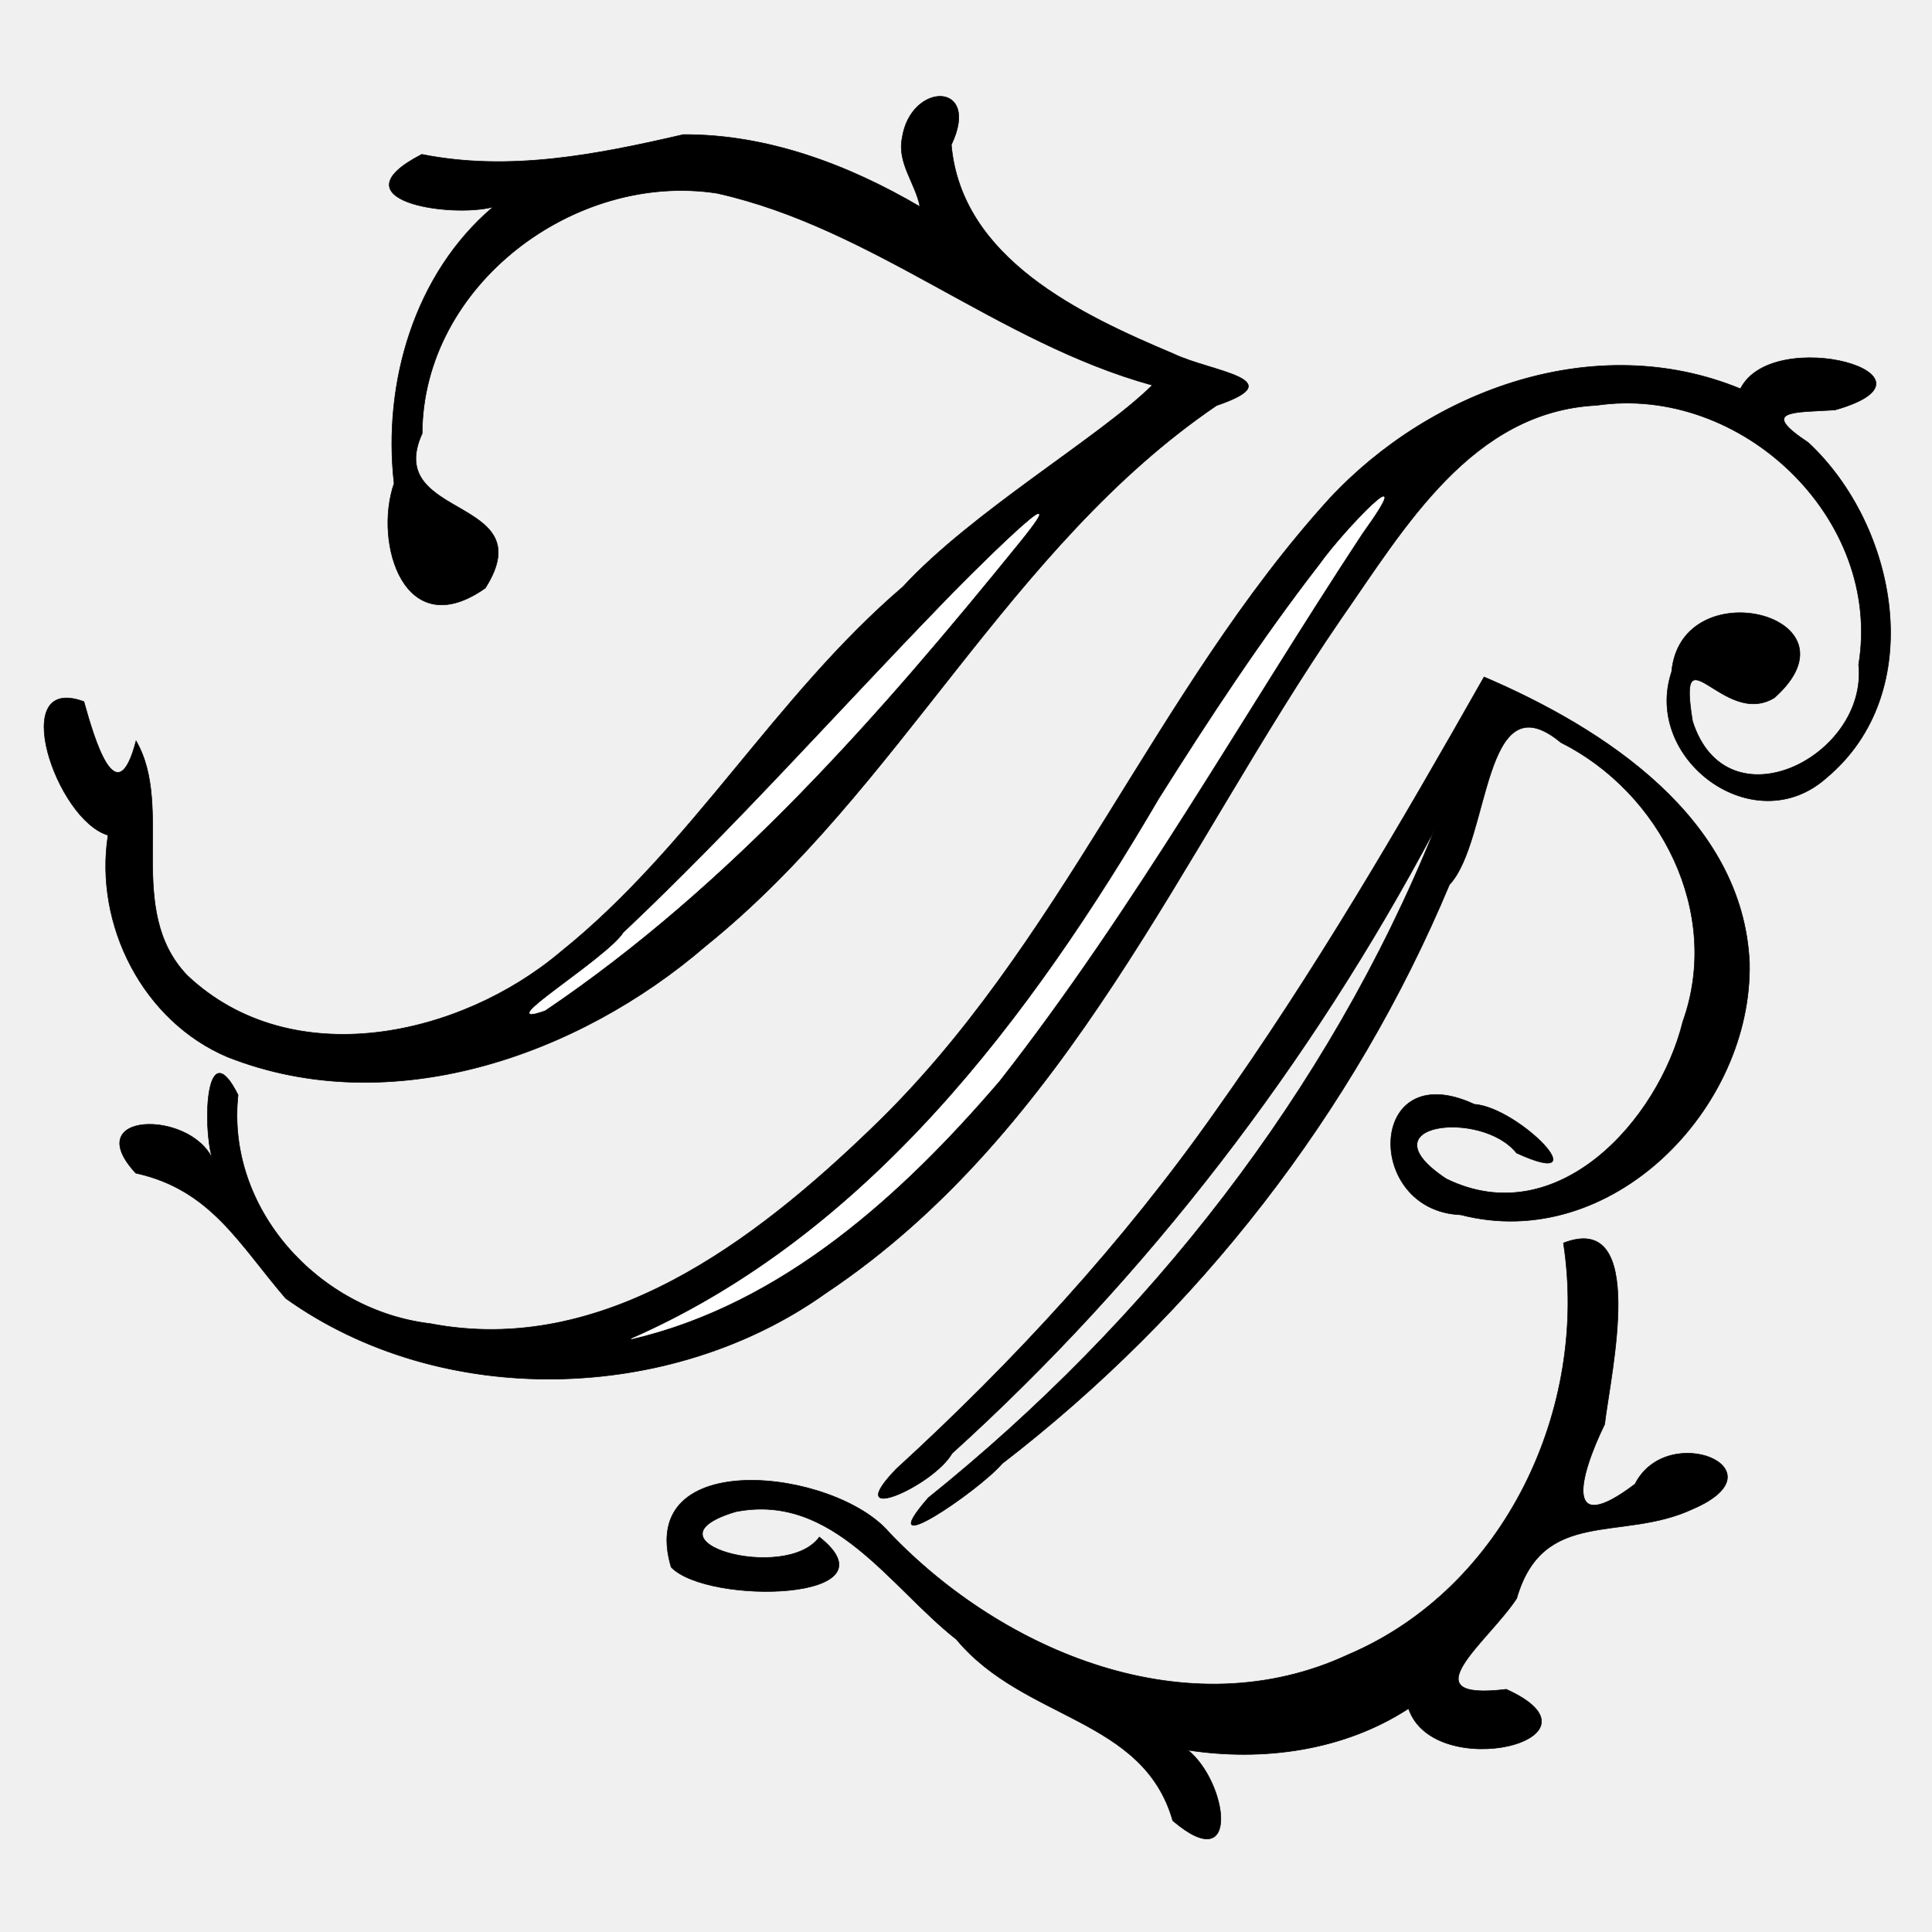
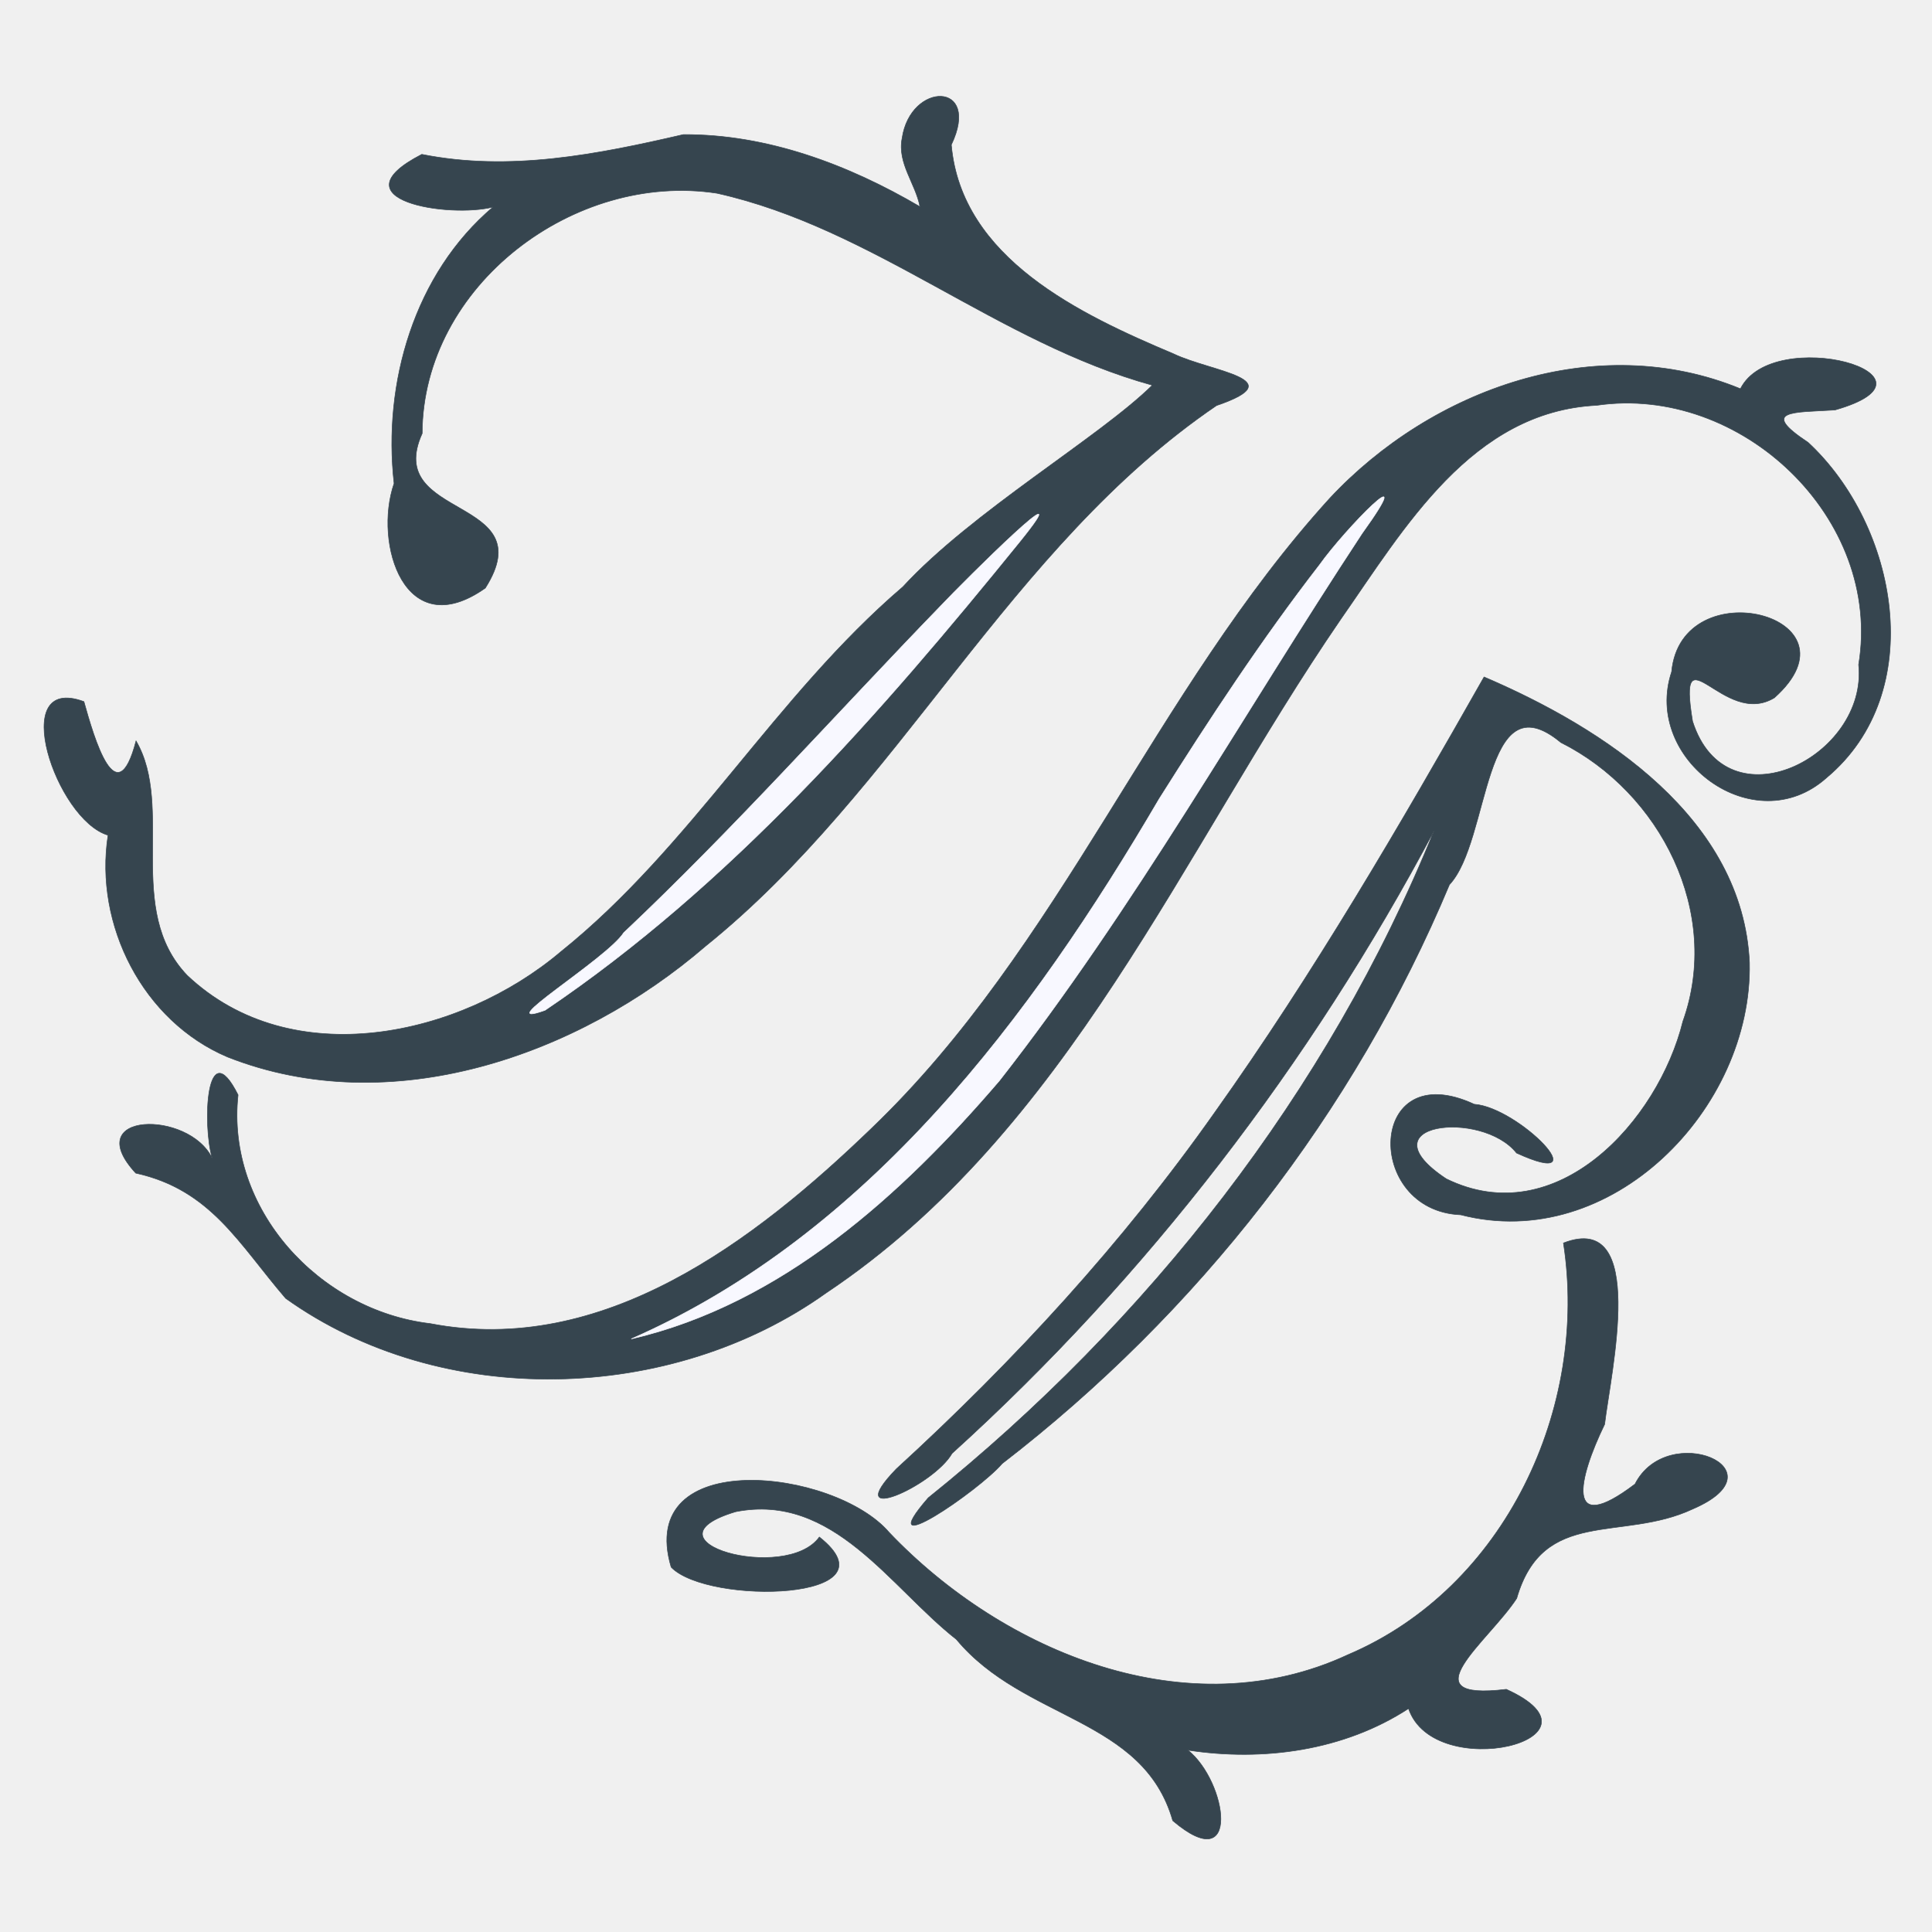
<svg xmlns="http://www.w3.org/2000/svg" viewBox="0 0 120 120">
-   <path fill="none" stroke="#000" stroke-miterlimit="10" stroke-width=".035" d="M56.03 8.592c.518-3.53 4.943-3.56 3.058.404.625 7.064 8.027 10.545 13.806 12.982 2.3 1.11 7.473 1.571 2.666 3.211-12.916 8.786-19.648 23.843-31.735 33.574-7.926 6.831-19.556 10.883-29.69 6.889-5.26-2.224-8.29-8.206-7.424-13.776-3.237-.956-6.271-10.06-1.499-8.298.642 2.294 2.028 7.086 3.238 2.442 2.408 4.134-.735 10.488 3.184 14.57 6.47 6.107 16.932 3.824 23.192-1.47 8.133-6.523 13.326-15.89 21.248-22.666 4.314-4.685 12.216-9.293 15.5-12.528-9.595-2.637-17.311-9.752-27.037-11.922-8.835-1.367-18.275 5.702-18.315 14.918-2.446 5.39 7.548 3.875 3.923 9.602-5.013 3.55-6.956-2.771-5.668-6.497-.71-6.233 1.26-13.029 6.149-17.17-2.719.706-9.94-.426-4.428-3.27 5.455 1.09 10.881.014 16.243-1.228 5.213-.027 10.253 1.868 14.699 4.478-.275-1.443-1.414-2.698-1.11-4.245z" />
-   <path d="M56.03 8.592c.518-3.53 4.943-3.56 3.058.404.625 7.064 8.027 10.545 13.806 12.982 2.3 1.11 7.473 1.571 2.666 3.211-12.916 8.786-19.648 23.843-31.735 33.574-7.926 6.831-19.556 10.883-29.69 6.889-5.26-2.224-8.29-8.206-7.424-13.776-3.237-.956-6.271-10.06-1.499-8.298.642 2.294 2.028 7.086 3.238 2.442 2.408 4.134-.735 10.488 3.184 14.57 6.47 6.107 16.932 3.824 23.192-1.47 8.133-6.523 13.326-15.89 21.248-22.666 4.314-4.685 12.216-9.293 15.5-12.528-9.595-2.637-17.311-9.752-27.037-11.922-8.835-1.367-18.275 5.702-18.315 14.918-2.446 5.39 7.548 3.875 3.923 9.602-5.013 3.55-6.956-2.771-5.668-6.497-.71-6.233 1.26-13.029 6.149-17.17-2.719.706-9.94-.426-4.428-3.27 5.455 1.09 10.881.014 16.243-1.228 5.213-.027 10.253 1.868 14.699 4.478-.275-1.443-1.414-2.698-1.11-4.245z" />
-   <path fill="none" stroke="#000" stroke-miterlimit="10" stroke-width=".035" d="M108.102 24.148c2.022-4.029 13.413-.828 5.87 1.317-2.576.162-4.729-.01-1.663 2.019 5.572 5.178 7.5 15.506 1.143 20.822-4.498 4.02-11.439-1.152-9.624-6.578.593-6.409 12.089-3.485 6.382 1.612-3.153 1.918-6.052-4.43-5.082 1.458 2.111 6.622 10.904 2.19 10.316-3.514 1.5-9.101-7.31-17.42-16.27-16.109-7.769.385-11.946 7.626-15.894 13.281-9.902 14.434-16.89 31.779-31.976 41.857-9.636 6.88-23.867 7.26-33.559.331-2.91-3.383-4.647-6.753-9.314-7.779-3.52-3.807 3.311-3.938 4.753-.914-.617-2.071-.386-7.9 1.603-3.943-.76 7.089 5.032 13.39 11.941 14.204 10.73 2.07 20.152-5.137 27.386-12.11 11.801-11.299 17.571-27.157 28.473-39.145 6.348-6.812 16.575-10.489 25.515-6.81z" />
-   <path d="M108.102 24.148c2.022-4.029 13.413-.828 5.87 1.317-2.576.162-4.729-.01-1.663 2.019 5.572 5.178 7.5 15.506 1.143 20.822-4.498 4.02-11.439-1.152-9.624-6.578.593-6.409 12.089-3.485 6.382 1.612-3.153 1.918-6.052-4.43-5.082 1.458 2.111 6.622 10.904 2.19 10.316-3.514 1.5-9.101-7.31-17.42-16.27-16.109-7.769.385-11.946 7.626-15.894 13.281-9.902 14.434-16.89 31.779-31.976 41.857-9.636 6.88-23.867 7.26-33.559.331-2.91-3.383-4.647-6.753-9.314-7.779-3.52-3.807 3.311-3.938 4.753-.914-.617-2.071-.386-7.9 1.603-3.943-.76 7.089 5.032 13.39 11.941 14.204 10.73 2.07 20.152-5.137 27.386-12.11 11.801-11.299 17.571-27.157 28.473-39.145 6.348-6.812 16.575-10.489 25.515-6.81z" />
-   <path fill="none" stroke="#fff" stroke-miterlimit="10" stroke-width=".035" d="M81.972 35.07c1.538-2.17 6.342-7.107 2.618-1.922-7.467 11.343-14.134 23.267-22.513 33.973C56 74.214 48.554 80.99 39.208 83.163 53.981 76.67 64.061 63.172 71.995 49.63c3.137-4.979 6.373-9.905 9.977-14.56z" />
-   <path fill="#fff" d="M81.972 35.07c1.538-2.17 6.342-7.107 2.618-1.922-7.467 11.343-14.134 23.267-22.513 33.973C56 74.214 48.554 80.99 39.208 83.163 53.981 76.67 64.061 63.172 71.995 49.63c3.137-4.979 6.373-9.905 9.977-14.56z" />
-   <path fill="none" stroke="#fff" stroke-miterlimit="10" stroke-width=".035" d="M58.44 37.622c1.493-1.585 8.937-8.972 4.904-3.982-8.693 10.728-17.98 21.336-29.488 29.106-3.538 1.273 3.831-3.176 4.883-4.81 6.864-6.478 13.138-13.54 19.701-20.314z" />
-   <path fill="#fff" d="M58.44 37.622c1.493-1.585 8.937-8.972 4.904-3.982-8.693 10.728-17.98 21.336-29.488 29.106-3.538 1.273 3.831-3.176 4.883-4.81 6.864-6.478 13.138-13.54 19.701-20.314z" />
-   <path fill="none" stroke="#000" stroke-miterlimit="10" stroke-width=".035" d="M75.452 69.094c6.154-8.643 11.498-17.824 16.726-27.046 7.454 3.187 16.077 8.783 16.484 17.744.198 9.072-8.592 18.075-17.934 15.662-6.039-.247-5.81-9.95.84-6.867 2.776.197 7.852 5.422 2.627 3.029-2.162-2.726-9.574-1.849-4.367 1.602 6.85 3.361 13.167-3.58 14.701-9.782 2.414-6.743-1.377-14.205-7.583-17.319-4.888-4.059-4.36 6.11-6.92 8.832-5.932 14.174-15.624 26.591-27.78 35.957-1.461 1.704-8.226 6.308-4.594 2.13 13.635-10.95 24.843-25.195 31.426-41.452-7.67 14.455-17.81 27.7-29.944 38.688-1.171 2.04-6.978 4.599-3.463.966 7.315-6.69 14.066-14.033 19.781-22.144z" />
-   <path d="M75.452 69.094c6.154-8.643 11.498-17.824 16.726-27.046 7.454 3.187 16.077 8.783 16.484 17.744.198 9.072-8.592 18.075-17.934 15.662-6.039-.247-5.81-9.95.84-6.867 2.776.197 7.852 5.422 2.627 3.029-2.162-2.726-9.574-1.849-4.367 1.602 6.85 3.361 13.167-3.58 14.701-9.782 2.414-6.743-1.377-14.205-7.583-17.319-4.888-4.059-4.36 6.11-6.92 8.832-5.932 14.174-15.624 26.591-27.78 35.957-1.461 1.704-8.226 6.308-4.594 2.13 13.635-10.95 24.843-25.195 31.426-41.452-7.67 14.455-17.81 27.7-29.944 38.688-1.171 2.04-6.978 4.599-3.463.966 7.315-6.69 14.066-14.033 19.781-22.144z" />
-   <path fill="none" stroke="#000" stroke-miterlimit="10" stroke-width=".035" d="M97.108 77.205c5.262-2.037 2.94 8.045 2.559 11.26-1.644 3.385-2.496 7.04 1.886 3.713 2.02-3.975 9.325-.917 3.58 1.552-4.396 2.057-9.286-.136-10.928 5.548-1.741 2.671-6.832 6.398-.645 5.648 6.858 3.11-4.483 5.888-6.074 1.195-4.008 2.615-9.032 3.302-13.703 2.583 2.455 1.974 3.315 8.002-.941 4.382-1.835-6.427-9.226-6.203-13.44-11.261-4.125-3.239-7.643-9.122-13.703-7.931-6.14 1.83 3.122 4.444 5.193 1.574 5.014 3.971-6.932 4.241-9.206 1.871-2.233-7.533 10.15-6.129 13.546-2.152 7.107 7.46 18.572 12.209 28.5 7.588 9.765-4.152 14.956-15.338 13.376-25.57z" />
-   <path d="M97.108 77.205c5.262-2.037 2.94 8.045 2.559 11.26-1.644 3.385-2.496 7.04 1.886 3.713 2.02-3.975 9.325-.917 3.58 1.552-4.396 2.057-9.286-.136-10.928 5.548-1.741 2.671-6.832 6.398-.645 5.648 6.858 3.11-4.483 5.888-6.074 1.195-4.008 2.615-9.032 3.302-13.703 2.583 2.455 1.974 3.315 8.002-.941 4.382-1.835-6.427-9.226-6.203-13.44-11.261-4.125-3.239-7.643-9.122-13.703-7.931-6.14 1.83 3.122 4.444 5.193 1.574 5.014 3.971-6.932 4.241-9.206 1.871-2.233-7.533 10.15-6.129 13.546-2.152 7.107 7.46 18.572 12.209 28.5 7.588 9.765-4.152 14.956-15.338 13.376-25.57z" />
+   <path fill="none" stroke="#36454F" stroke-miterlimit="10" stroke-width=".035" d="M56.03 8.592c.518-3.53 4.943-3.56 3.058.404.625 7.064 8.027 10.545 13.806 12.982 2.3 1.11 7.473 1.571 2.666 3.211-12.916 8.786-19.648 23.843-31.735 33.574-7.926 6.831-19.556 10.883-29.69 6.889-5.26-2.224-8.29-8.206-7.424-13.776-3.237-.956-6.271-10.06-1.499-8.298.642 2.294 2.028 7.086 3.238 2.442 2.408 4.134-.735 10.488 3.184 14.57 6.47 6.107 16.932 3.824 23.192-1.47 8.133-6.523 13.326-15.89 21.248-22.666 4.314-4.685 12.216-9.293 15.5-12.528-9.595-2.637-17.311-9.752-27.037-11.922-8.835-1.367-18.275 5.702-18.315 14.918-2.446 5.39 7.548 3.875 3.923 9.602-5.013 3.55-6.956-2.771-5.668-6.497-.71-6.233 1.26-13.029 6.149-17.17-2.719.706-9.94-.426-4.428-3.27 5.455 1.09 10.881.014 16.243-1.228 5.213-.027 10.253 1.868 14.699 4.478-.275-1.443-1.414-2.698-1.11-4.245z" />
+   <path fill="#36454F" d="M56.03 8.592c.518-3.53 4.943-3.56 3.058.404.625 7.064 8.027 10.545 13.806 12.982 2.3 1.11 7.473 1.571 2.666 3.211-12.916 8.786-19.648 23.843-31.735 33.574-7.926 6.831-19.556 10.883-29.69 6.889-5.26-2.224-8.29-8.206-7.424-13.776-3.237-.956-6.271-10.06-1.499-8.298.642 2.294 2.028 7.086 3.238 2.442 2.408 4.134-.735 10.488 3.184 14.57 6.47 6.107 16.932 3.824 23.192-1.47 8.133-6.523 13.326-15.89 21.248-22.666 4.314-4.685 12.216-9.293 15.5-12.528-9.595-2.637-17.311-9.752-27.037-11.922-8.835-1.367-18.275 5.702-18.315 14.918-2.446 5.39 7.548 3.875 3.923 9.602-5.013 3.55-6.956-2.771-5.668-6.497-.71-6.233 1.26-13.029 6.149-17.17-2.719.706-9.94-.426-4.428-3.27 5.455 1.09 10.881.014 16.243-1.228 5.213-.027 10.253 1.868 14.699 4.478-.275-1.443-1.414-2.698-1.11-4.245z" />
+   <path fill="none" stroke="#36454F" stroke-miterlimit="10" stroke-width=".035" d="M108.102 24.148c2.022-4.029 13.413-.828 5.87 1.317-2.576.162-4.729-.01-1.663 2.019 5.572 5.178 7.5 15.506 1.143 20.822-4.498 4.02-11.439-1.152-9.624-6.578.593-6.409 12.089-3.485 6.382 1.612-3.153 1.918-6.052-4.43-5.082 1.458 2.111 6.622 10.904 2.19 10.316-3.514 1.5-9.101-7.31-17.42-16.27-16.109-7.769.385-11.946 7.626-15.894 13.281-9.902 14.434-16.89 31.779-31.976 41.857-9.636 6.88-23.867 7.26-33.559.331-2.91-3.383-4.647-6.753-9.314-7.779-3.52-3.807 3.311-3.938 4.753-.914-.617-2.071-.386-7.9 1.603-3.943-.76 7.089 5.032 13.39 11.941 14.204 10.73 2.07 20.152-5.137 27.386-12.11 11.801-11.299 17.571-27.157 28.473-39.145 6.348-6.812 16.575-10.489 25.515-6.81z" />
+   <path fill="#36454F" d="M108.102 24.148c2.022-4.029 13.413-.828 5.87 1.317-2.576.162-4.729-.01-1.663 2.019 5.572 5.178 7.5 15.506 1.143 20.822-4.498 4.02-11.439-1.152-9.624-6.578.593-6.409 12.089-3.485 6.382 1.612-3.153 1.918-6.052-4.43-5.082 1.458 2.111 6.622 10.904 2.19 10.316-3.514 1.5-9.101-7.31-17.42-16.27-16.109-7.769.385-11.946 7.626-15.894 13.281-9.902 14.434-16.89 31.779-31.976 41.857-9.636 6.88-23.867 7.26-33.559.331-2.91-3.383-4.647-6.753-9.314-7.779-3.52-3.807 3.311-3.938 4.753-.914-.617-2.071-.386-7.9 1.603-3.943-.76 7.089 5.032 13.39 11.941 14.204 10.73 2.07 20.152-5.137 27.386-12.11 11.801-11.299 17.571-27.157 28.473-39.145 6.348-6.812 16.575-10.489 25.515-6.81z" />
+   <path fill="none" stroke="#F8F8FF" stroke-miterlimit="10" stroke-width=".035" d="M81.972 35.07c1.538-2.17 6.342-7.107 2.618-1.922-7.467 11.343-14.134 23.267-22.513 33.973C56 74.214 48.554 80.99 39.208 83.163 53.981 76.67 64.061 63.172 71.995 49.63c3.137-4.979 6.373-9.905 9.977-14.56z" />
+   <path fill="#F8F8FF" d="M81.972 35.07c1.538-2.17 6.342-7.107 2.618-1.922-7.467 11.343-14.134 23.267-22.513 33.973C56 74.214 48.554 80.99 39.208 83.163 53.981 76.67 64.061 63.172 71.995 49.63c3.137-4.979 6.373-9.905 9.977-14.56z" />
+   <path fill="none" stroke="#F8F8FF" stroke-miterlimit="10" stroke-width=".035" d="M58.44 37.622c1.493-1.585 8.937-8.972 4.904-3.982-8.693 10.728-17.98 21.336-29.488 29.106-3.538 1.273 3.831-3.176 4.883-4.81 6.864-6.478 13.138-13.54 19.701-20.314z" />
+   <path fill="#F8F8FF" d="M58.44 37.622c1.493-1.585 8.937-8.972 4.904-3.982-8.693 10.728-17.98 21.336-29.488 29.106-3.538 1.273 3.831-3.176 4.883-4.81 6.864-6.478 13.138-13.54 19.701-20.314z" />
+   <path fill="none" stroke="#36454F" stroke-miterlimit="10" stroke-width=".035" d="M75.452 69.094c6.154-8.643 11.498-17.824 16.726-27.046 7.454 3.187 16.077 8.783 16.484 17.744.198 9.072-8.592 18.075-17.934 15.662-6.039-.247-5.81-9.95.84-6.867 2.776.197 7.852 5.422 2.627 3.029-2.162-2.726-9.574-1.849-4.367 1.602 6.85 3.361 13.167-3.58 14.701-9.782 2.414-6.743-1.377-14.205-7.583-17.319-4.888-4.059-4.36 6.11-6.92 8.832-5.932 14.174-15.624 26.591-27.78 35.957-1.461 1.704-8.226 6.308-4.594 2.13 13.635-10.95 24.843-25.195 31.426-41.452-7.67 14.455-17.81 27.7-29.944 38.688-1.171 2.04-6.978 4.599-3.463.966 7.315-6.69 14.066-14.033 19.781-22.144z" />
+   <path fill="#36454F" d="M75.452 69.094c6.154-8.643 11.498-17.824 16.726-27.046 7.454 3.187 16.077 8.783 16.484 17.744.198 9.072-8.592 18.075-17.934 15.662-6.039-.247-5.81-9.95.84-6.867 2.776.197 7.852 5.422 2.627 3.029-2.162-2.726-9.574-1.849-4.367 1.602 6.85 3.361 13.167-3.58 14.701-9.782 2.414-6.743-1.377-14.205-7.583-17.319-4.888-4.059-4.36 6.11-6.92 8.832-5.932 14.174-15.624 26.591-27.78 35.957-1.461 1.704-8.226 6.308-4.594 2.13 13.635-10.95 24.843-25.195 31.426-41.452-7.67 14.455-17.81 27.7-29.944 38.688-1.171 2.04-6.978 4.599-3.463.966 7.315-6.69 14.066-14.033 19.781-22.144z" />
+   <path fill="none" stroke="#36454F" stroke-miterlimit="10" stroke-width=".035" d="M97.108 77.205c5.262-2.037 2.94 8.045 2.559 11.26-1.644 3.385-2.496 7.04 1.886 3.713 2.02-3.975 9.325-.917 3.58 1.552-4.396 2.057-9.286-.136-10.928 5.548-1.741 2.671-6.832 6.398-.645 5.648 6.858 3.11-4.483 5.888-6.074 1.195-4.008 2.615-9.032 3.302-13.703 2.583 2.455 1.974 3.315 8.002-.941 4.382-1.835-6.427-9.226-6.203-13.44-11.261-4.125-3.239-7.643-9.122-13.703-7.931-6.14 1.83 3.122 4.444 5.193 1.574 5.014 3.971-6.932 4.241-9.206 1.871-2.233-7.533 10.15-6.129 13.546-2.152 7.107 7.46 18.572 12.209 28.5 7.588 9.765-4.152 14.956-15.338 13.376-25.57z" />
+   <path fill="#36454F" d="M97.108 77.205c5.262-2.037 2.94 8.045 2.559 11.26-1.644 3.385-2.496 7.04 1.886 3.713 2.02-3.975 9.325-.917 3.58 1.552-4.396 2.057-9.286-.136-10.928 5.548-1.741 2.671-6.832 6.398-.645 5.648 6.858 3.11-4.483 5.888-6.074 1.195-4.008 2.615-9.032 3.302-13.703 2.583 2.455 1.974 3.315 8.002-.941 4.382-1.835-6.427-9.226-6.203-13.44-11.261-4.125-3.239-7.643-9.122-13.703-7.931-6.14 1.83 3.122 4.444 5.193 1.574 5.014 3.971-6.932 4.241-9.206 1.871-2.233-7.533 10.15-6.129 13.546-2.152 7.107 7.46 18.572 12.209 28.5 7.588 9.765-4.152 14.956-15.338 13.376-25.57z" />
</svg>
